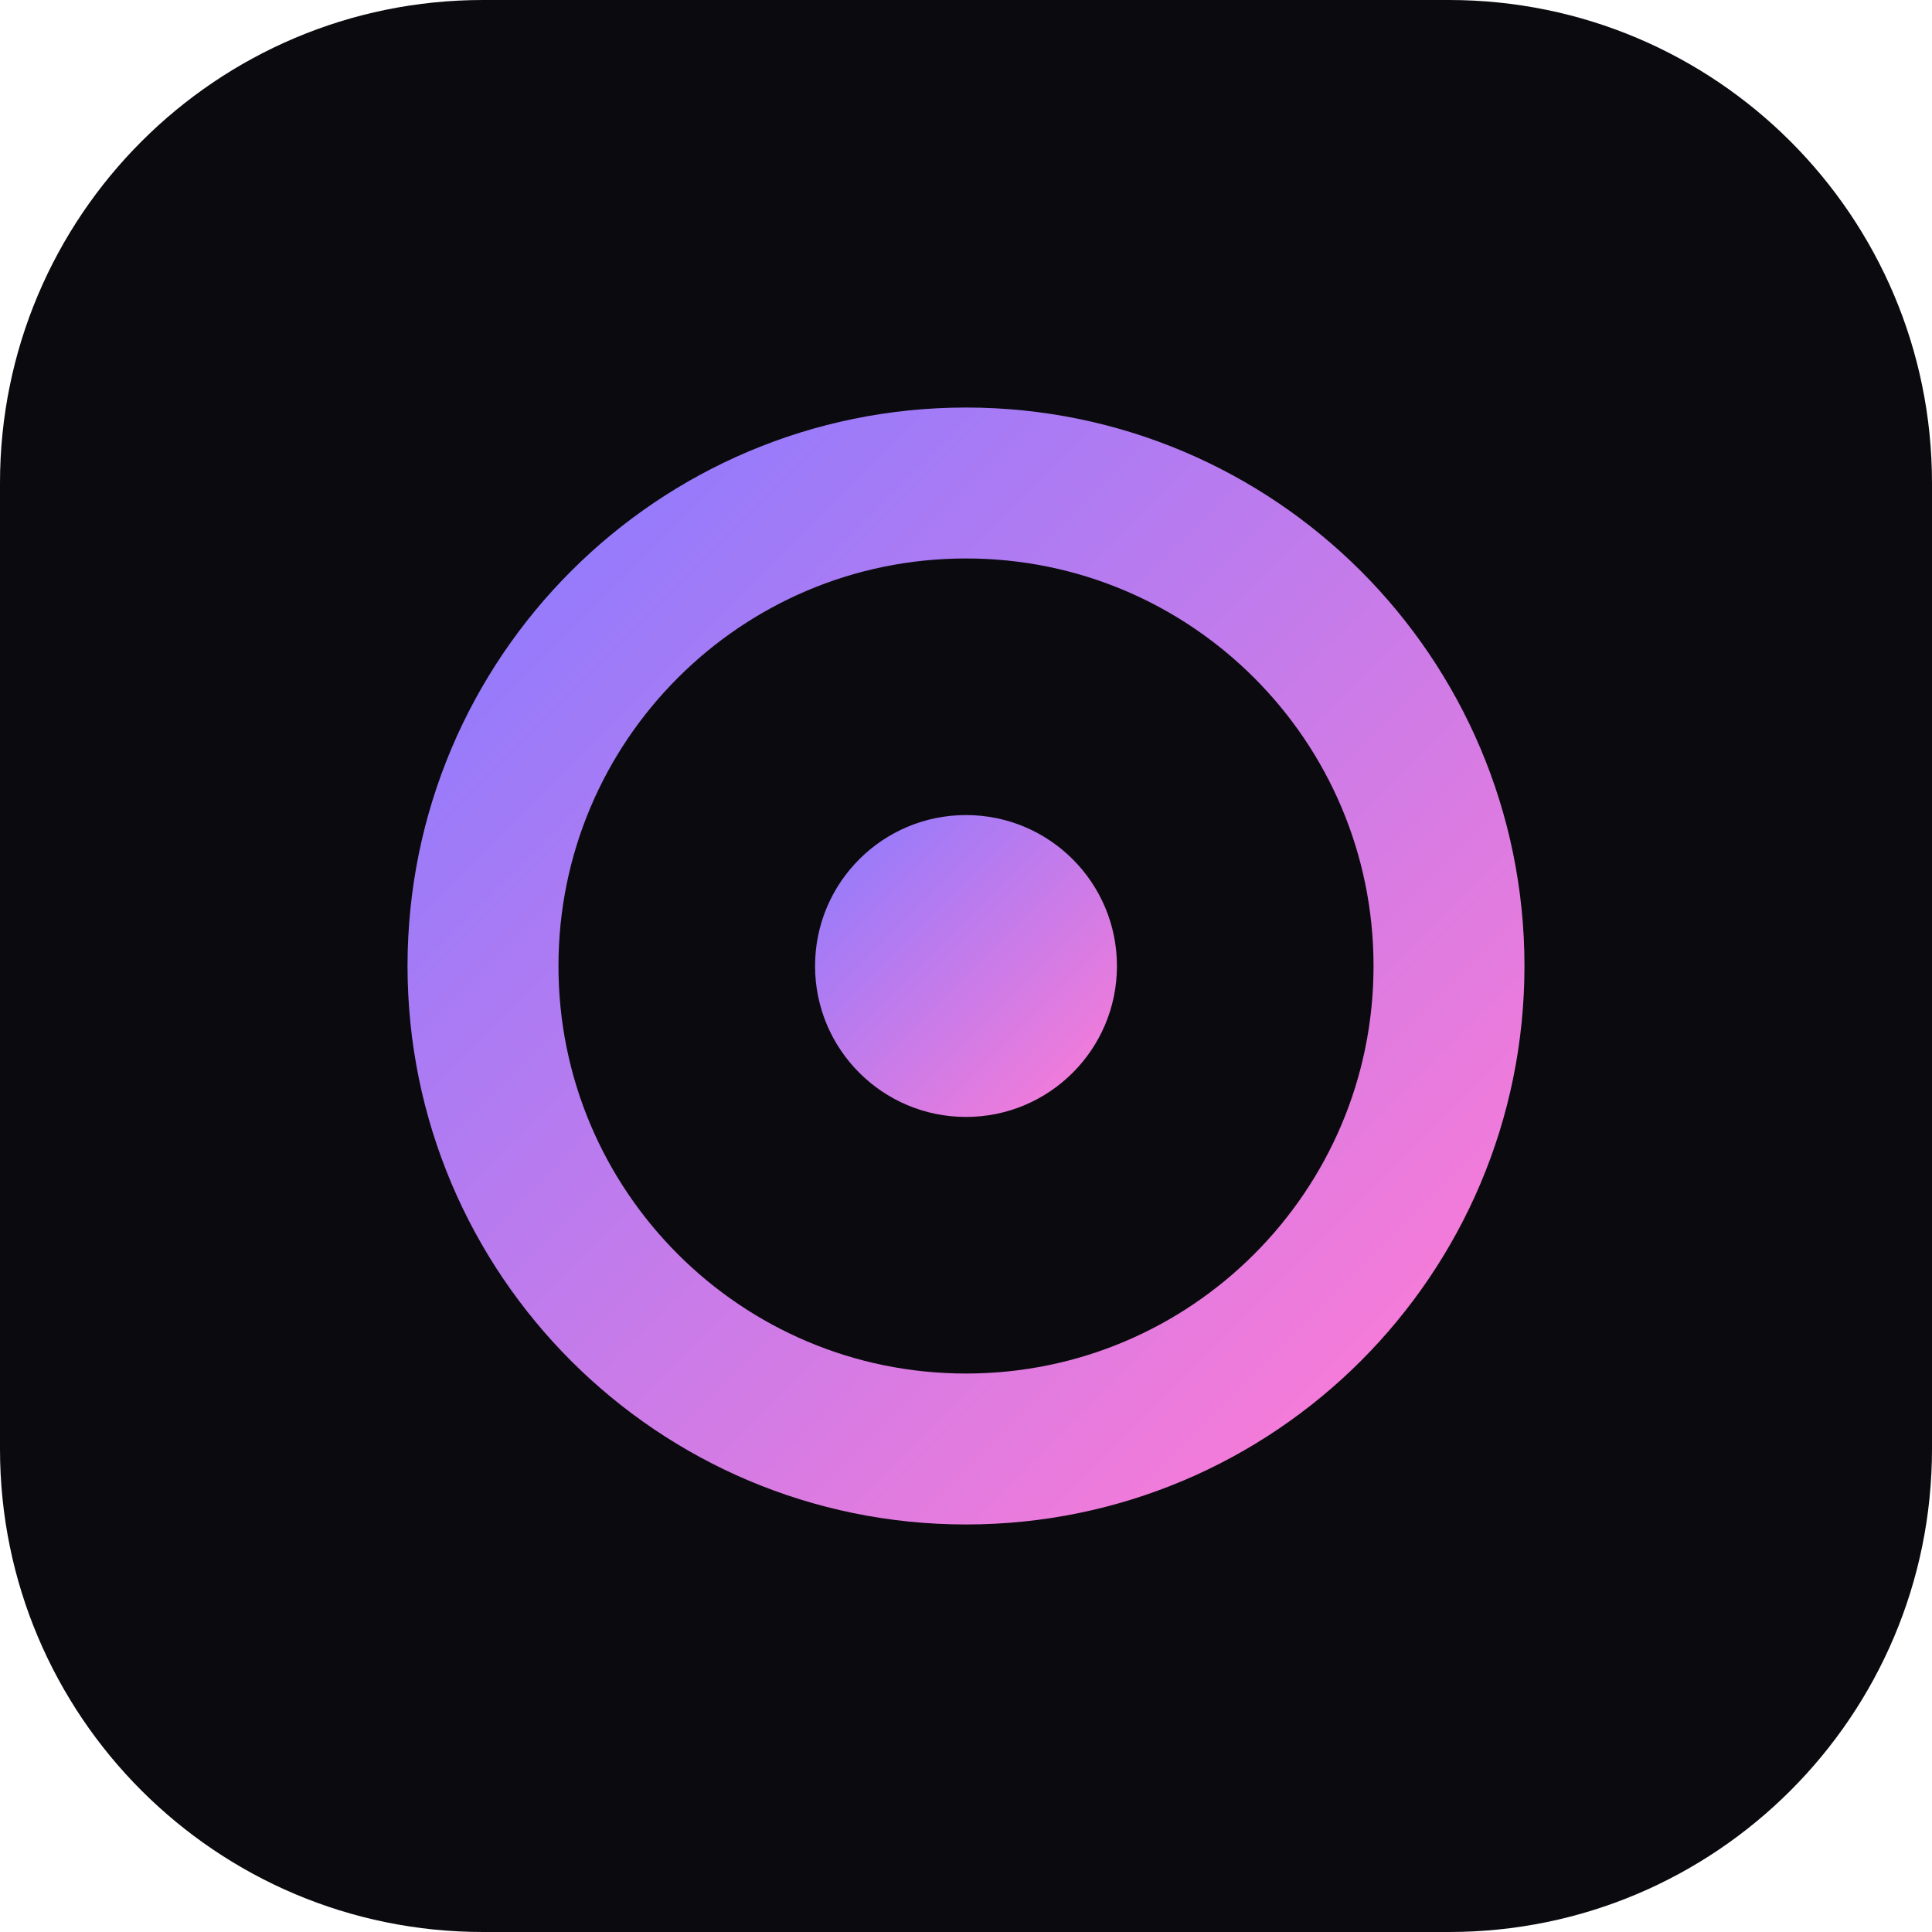
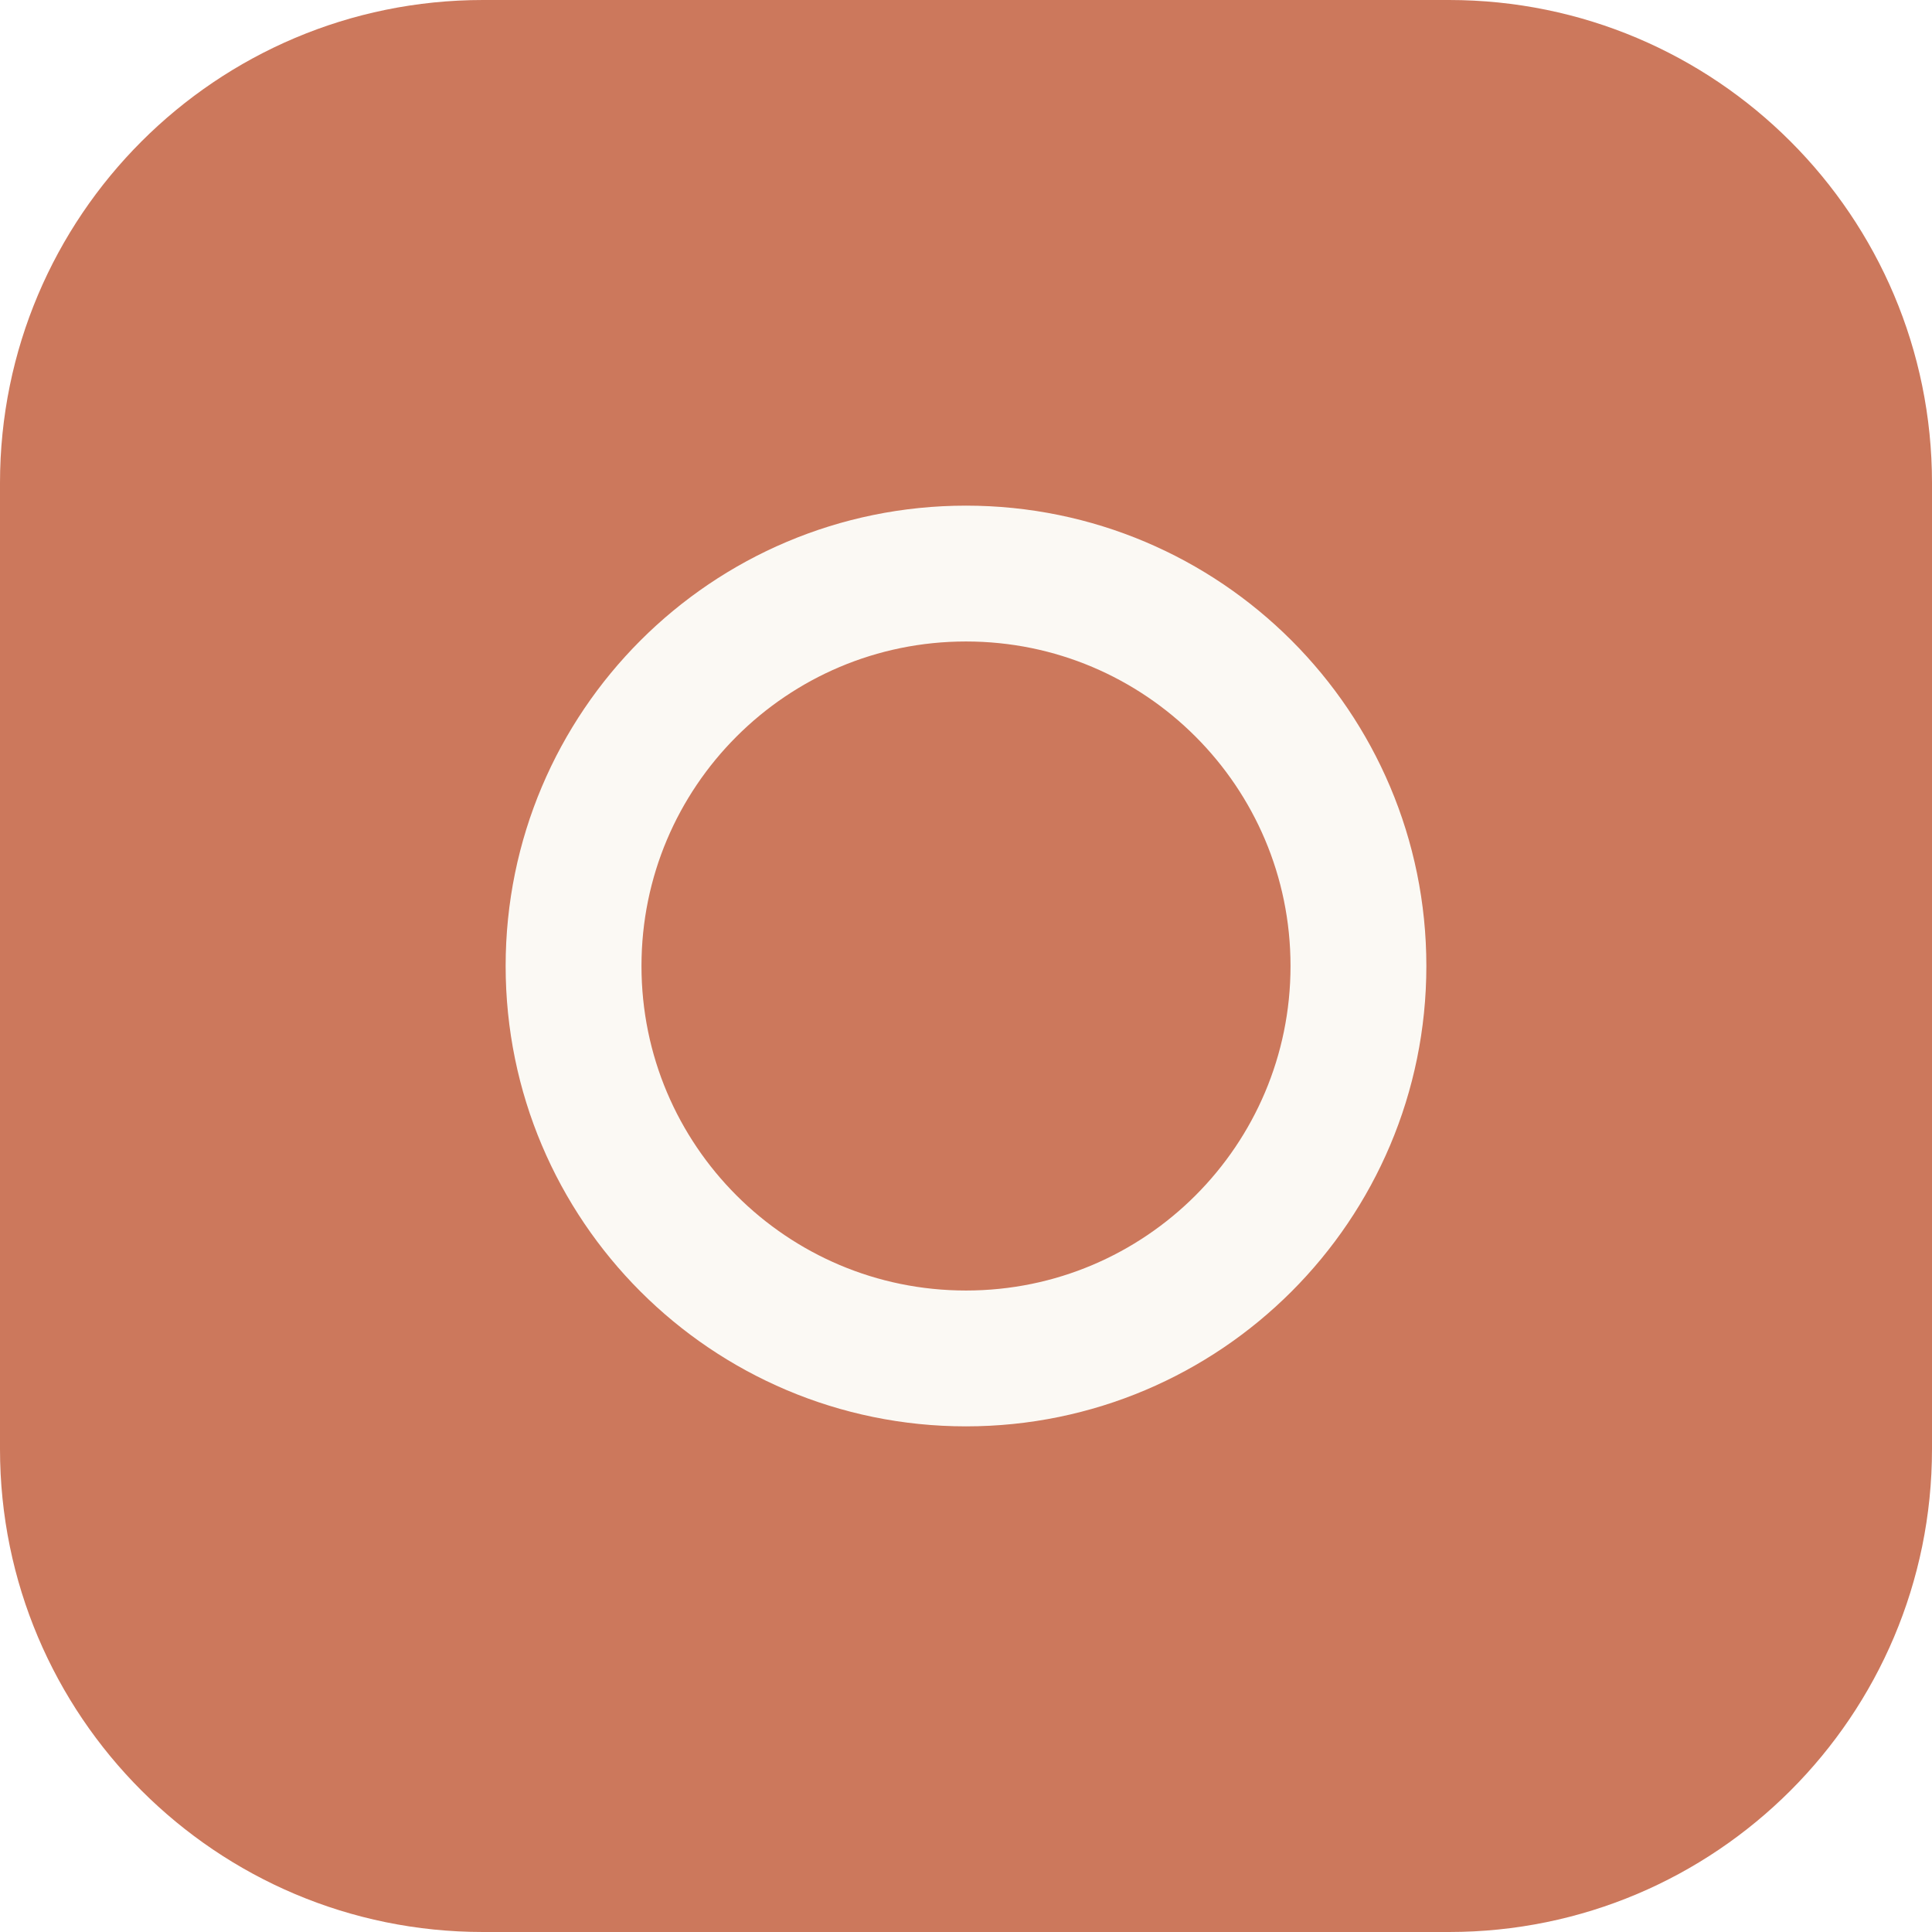
<svg xmlns="http://www.w3.org/2000/svg" viewBox="0 0 64 64">
-   <defs>
-     <linearGradient id="g" x1="0" y1="0" x2="1" y2="1">
-       <stop offset="0" stop-color="#8b7bff" />
-       <stop offset="1" stop-color="#ff7bd5" />
-     </linearGradient>
-   </defs>
-   <rect width="64" height="64" rx="16" fill="#0b0b0f" />
-   <circle cx="32" cy="32" r="16" fill="none" stroke="url(#g)" stroke-width="5" />
-   <circle cx="32" cy="32" r="5" fill="url(#g)" />
+   <rect width="64" height="64" rx="16" fill="#cc785c" />
+   <circle cx="32" cy="32" r="13" fill="none" stroke="#fbf9f4" stroke-width="4.5" />
</svg>
